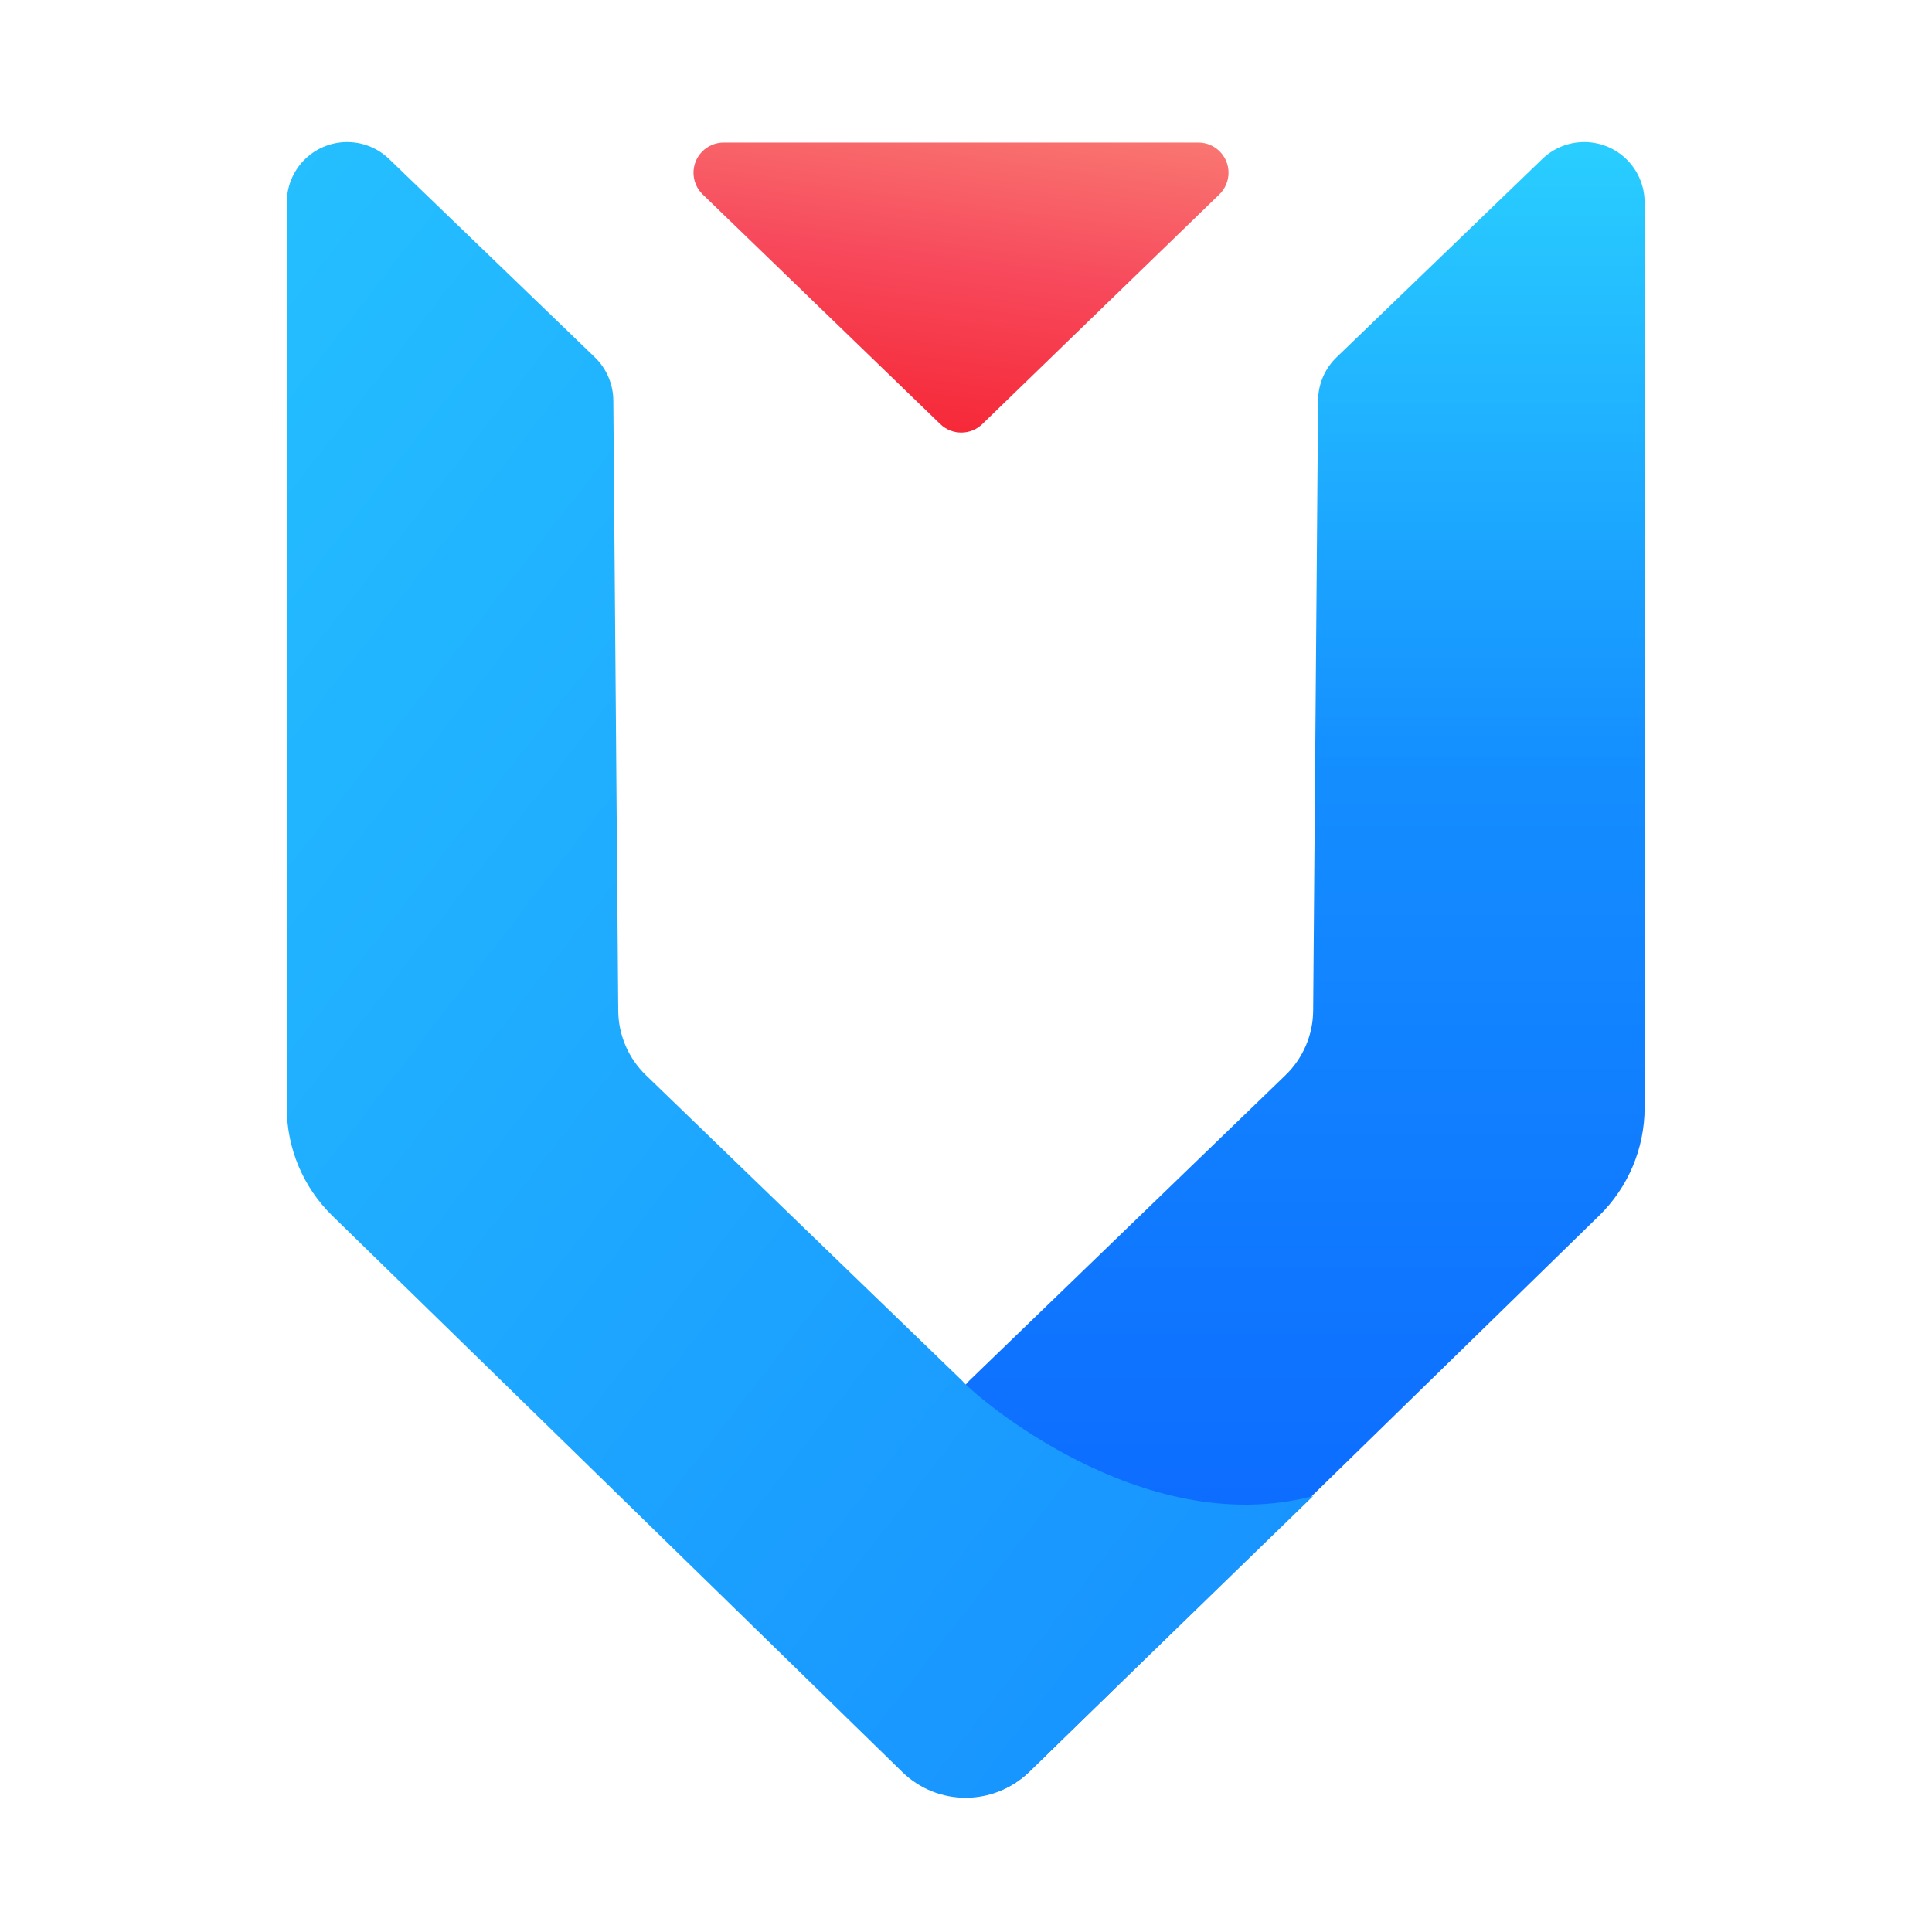
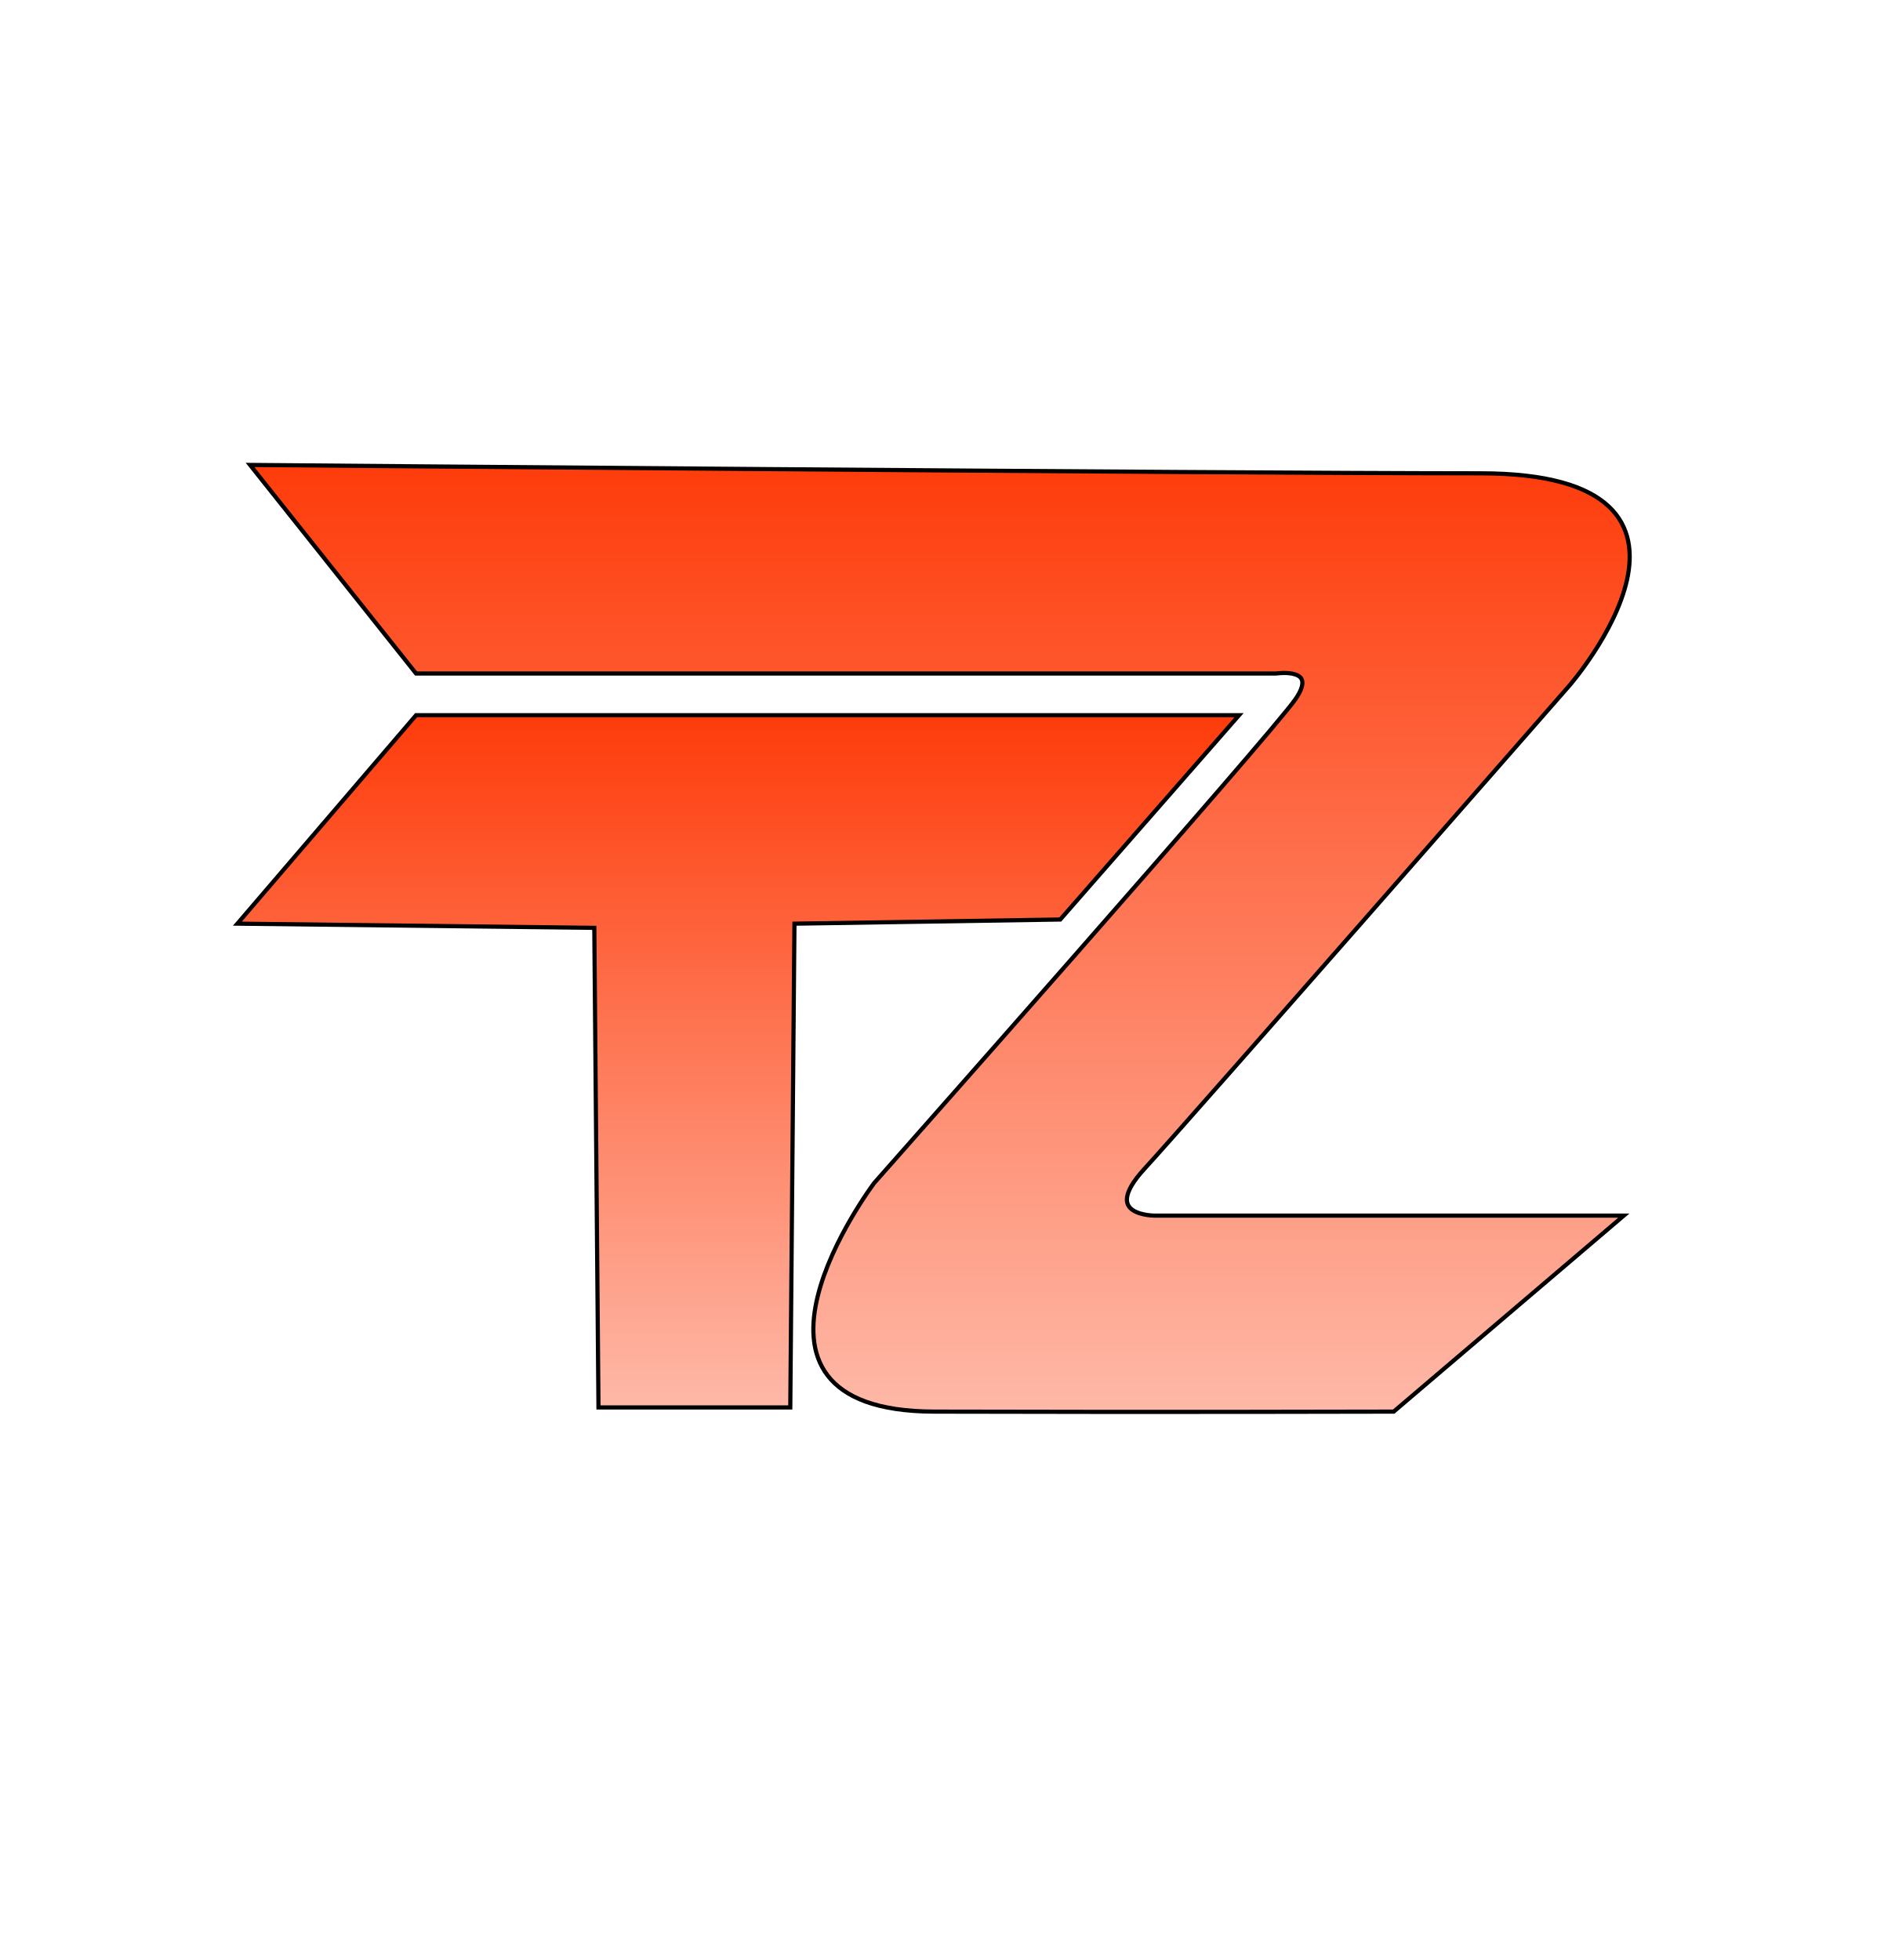
- <svg xmlns="http://www.w3.org/2000/svg" viewBox="0 0 128 128" version="1.1">
+ <svg xmlns="http://www.w3.org/2000/svg" viewBox="0 0 450 470" width="450" height="470">
  <defs>
-     <linearGradient x1="69.644%" y1="0%" x2="69.644%" y2="100%" id="linearGradient-1">
-       <stop stop-color="#29CDFF" offset="0%" />
-       <stop stop-color="#148EFF" offset="37.86%" />
-       <stop stop-color="#0A60FF" offset="100%" />
+     <linearGradient id="grd1" gradientUnits="userSpaceOnUse" x1="177" y1="337" x2="177" y2="172">
+       <stop offset="0" stop-color="#feb8a7" />
+       <stop offset="1" stop-color="#fe3c0b" />
    </linearGradient>
-     <linearGradient x1="-19.819%" y1="-36.793%" x2="138.579%" y2="157.638%" id="linearGradient-2">
-       <stop stop-color="#29CDFF" offset="0%" />
-       <stop stop-color="#0F78FF" offset="100%" />
-     </linearGradient>
-     <linearGradient x1="68.128%" y1="-35.691%" x2="30.44%" y2="114.943%" id="linearGradient-3">
-       <stop stop-color="#FA8E7D" offset="0%" />
-       <stop stop-color="#F74A5C" offset="51.264%" />
-       <stop stop-color="#F51D2C" offset="100%" />
+     <linearGradient id="grd2" gradientUnits="userSpaceOnUse" x1="225.637" y1="338.065" x2="225.637" y2="112">
+       <stop offset="0" stop-color="#feb8a7" />
+       <stop offset="1" stop-color="#fe3c0b" />
    </linearGradient>
  </defs>
-   <g id="Vue" stroke="none" stroke-width="1" fill="none" fill-rule="evenodd">
-     <g id="Group" transform="translate(19, 9)">
-       <path d="M89.96,90.48 C78.58,93.48 68.33,83.36 67.62,82.48 L46.66,62.229 C45.502,61.11 44.843,59.573 44.83,57.963 L44.504,17.521 C44.495,16.446 44.054,15.42 43.28,14.673 L29.646,1.532 C28.055,-0.002 25.523,0.045 23.99,1.635 C23.272,2.381 22.87,3.376 22.87,4.411 L22.87,64.386 C22.87,67.081 23.957,69.661 25.885,71.543 L63.6,108.352 C65.947,110.642 69.696,110.625 72.021,108.313" id="Path-Copy" fill="url(#linearGradient-1)" fill-rule="nonzero" transform="translate(56.415, 54.83116) scale(-1, 1) translate(-56.415, -54.83116) " />
-       <path d="M68,90.116 C56.62,93.116 45.46,83.36 44.75,82.48 L23.79,62.229 C22.632,61.11 21.973,59.573 21.96,57.963 L21.634,17.521 C21.625,16.446 21.184,15.42 20.41,14.673 L6.776,1.532 C5.185,-0.002 2.653,0.045 1.12,1.635 C0.402,2.381 3.90211878e-13,3.376 3.90798505e-13,4.411 L3.94351218e-13,64.386 C3.94681177e-13,67.081 1.087,69.661 3.015,71.543 L40.781,108.401 C43.107,110.671 46.818,110.677 49.15,108.413" id="Path" fill="url(#linearGradient-2)" fill-rule="nonzero" />
-       <path d="M43.298,19.099 L27.557,3.882 C26.762,3.115 26.741,1.849 27.509,1.054 C27.885,0.665 28.404,0.444 28.947,0.444 L60.393,0.444 C61.497,0.444 62.393,1.34 62.393,2.444 C62.393,2.986 62.173,3.504 61.784,3.881 L46.08,19.098 C45.305,19.848 44.074,19.849 43.298,19.099 Z" id="Path" fill="url(#linearGradient-3)" />
-     </g>
-   </g>
+   <style>
+ 		tspan { white-space:pre }
+ 		.shp0 { fill: url(#grd1);stroke: #000000;paint-order:stroke fill markers;stroke-width: 2 } 
+ 		.shp1 { fill: url(#grd2);stroke: #000000;paint-order:stroke fill markers;stroke-width: 2 } 
+ 	</style>
+   <path id="形状 1" class="shp0" d="M100 172L296 172L254 220L190 221L189 337L144 337L143 222L58 221L100 172Z" />
+   <path id="形状 2" class="shp1" d="M100 161L306 161C306 161 317 159.35 311 168C305 176.65 210 284 210 284C210 284 169.5 337.85 224 338C278.5 338.15 334 338 334 338L388 292L277 292C277 292 262.83 292.19 274 280C285.17 267.81 376 164 376 164C376 164 419.33 114.02 355 114C290.67 113.98 61 112 61 112L100 161Z" />
</svg>
